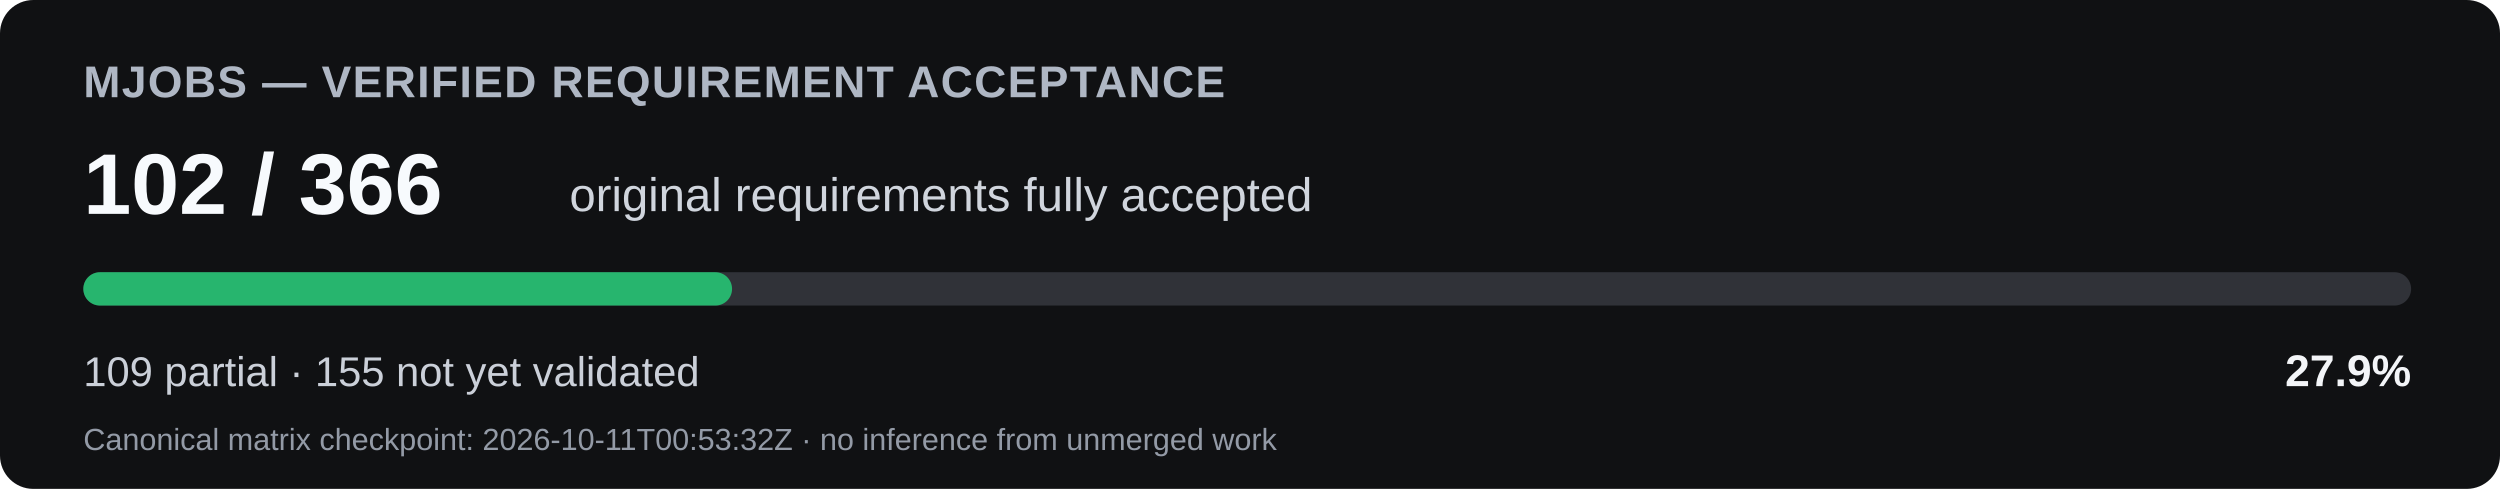
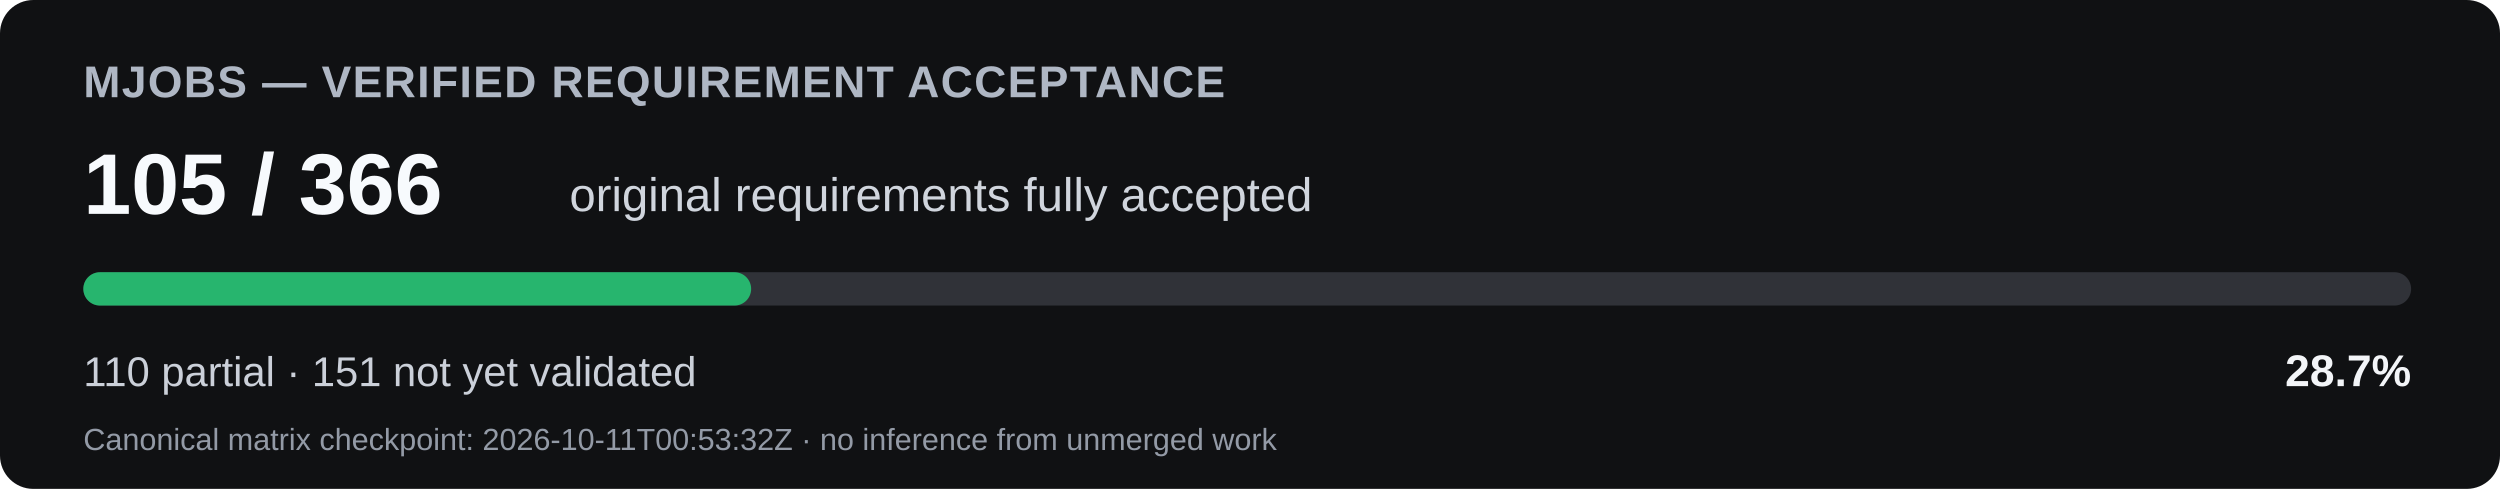
- <svg xmlns="http://www.w3.org/2000/svg" role="img" aria-label="MJobs accepted 102 of 366 requirements; 109 partial, 155 not run, 27.9% accepted; matrix as of 2026-10-11T00:53:32Z" viewBox="0 0 900 176" width="900" height="176">
+ <svg xmlns="http://www.w3.org/2000/svg" role="img" aria-label="MJobs accepted 105 of 366 requirements; 110 partial, 151 not run, 28.7% accepted; matrix as of 2026-10-11T00:53:32Z" viewBox="0 0 900 176" width="900" height="176">
  <rect x="0" y="0" width="900" height="176" rx="12" fill="#101113" />
  <g font-family="-apple-system,BlinkMacSystemFont,Segoe UI,Arial,sans-serif">
    <text x="30" y="35" font-size="16" font-weight="600" letter-spacing="0.5" fill="#AFB7C4">MJOBS — VERIFIED REQUIREMENT ACCEPTANCE</text>
-     <text x="30" y="77" font-size="31" font-weight="700" fill="#F7FAFD">102 / 366</text>
+     <text x="30" y="77" font-size="31" font-weight="700" fill="#F7FAFD">105 / 366</text>
    <text x="205" y="76" font-size="17" fill="#D0D5DD">original requirements fully accepted</text>
    <rect x="30" y="98" width="838" height="12" rx="6" fill="#303238" />
-     <rect x="30" y="98" width="233.54" height="12" rx="6" fill="#27B56E" />
-     <text x="30" y="139" font-size="15" fill="#CBD0D9">109 partial · 155 not yet validated</text>
-     <text x="868" y="139" text-anchor="end" font-size="16" font-weight="700" fill="#F3F5F8">27.9%</text>
+     <rect x="30" y="98" width="240.41" height="12" rx="6" fill="#27B56E" />
+     <text x="30" y="139" font-size="15" fill="#CBD0D9">110 partial · 151 not yet validated</text>
+     <text x="868" y="139" text-anchor="end" font-size="16" font-weight="700" fill="#F3F5F8">28.7%</text>
    <text x="30" y="162" font-size="11" fill="#939AA6">Canonical matrix checkpoint: 2026-10-11T00:53:32Z · no inference from unmerged work</text>
  </g>
</svg>
